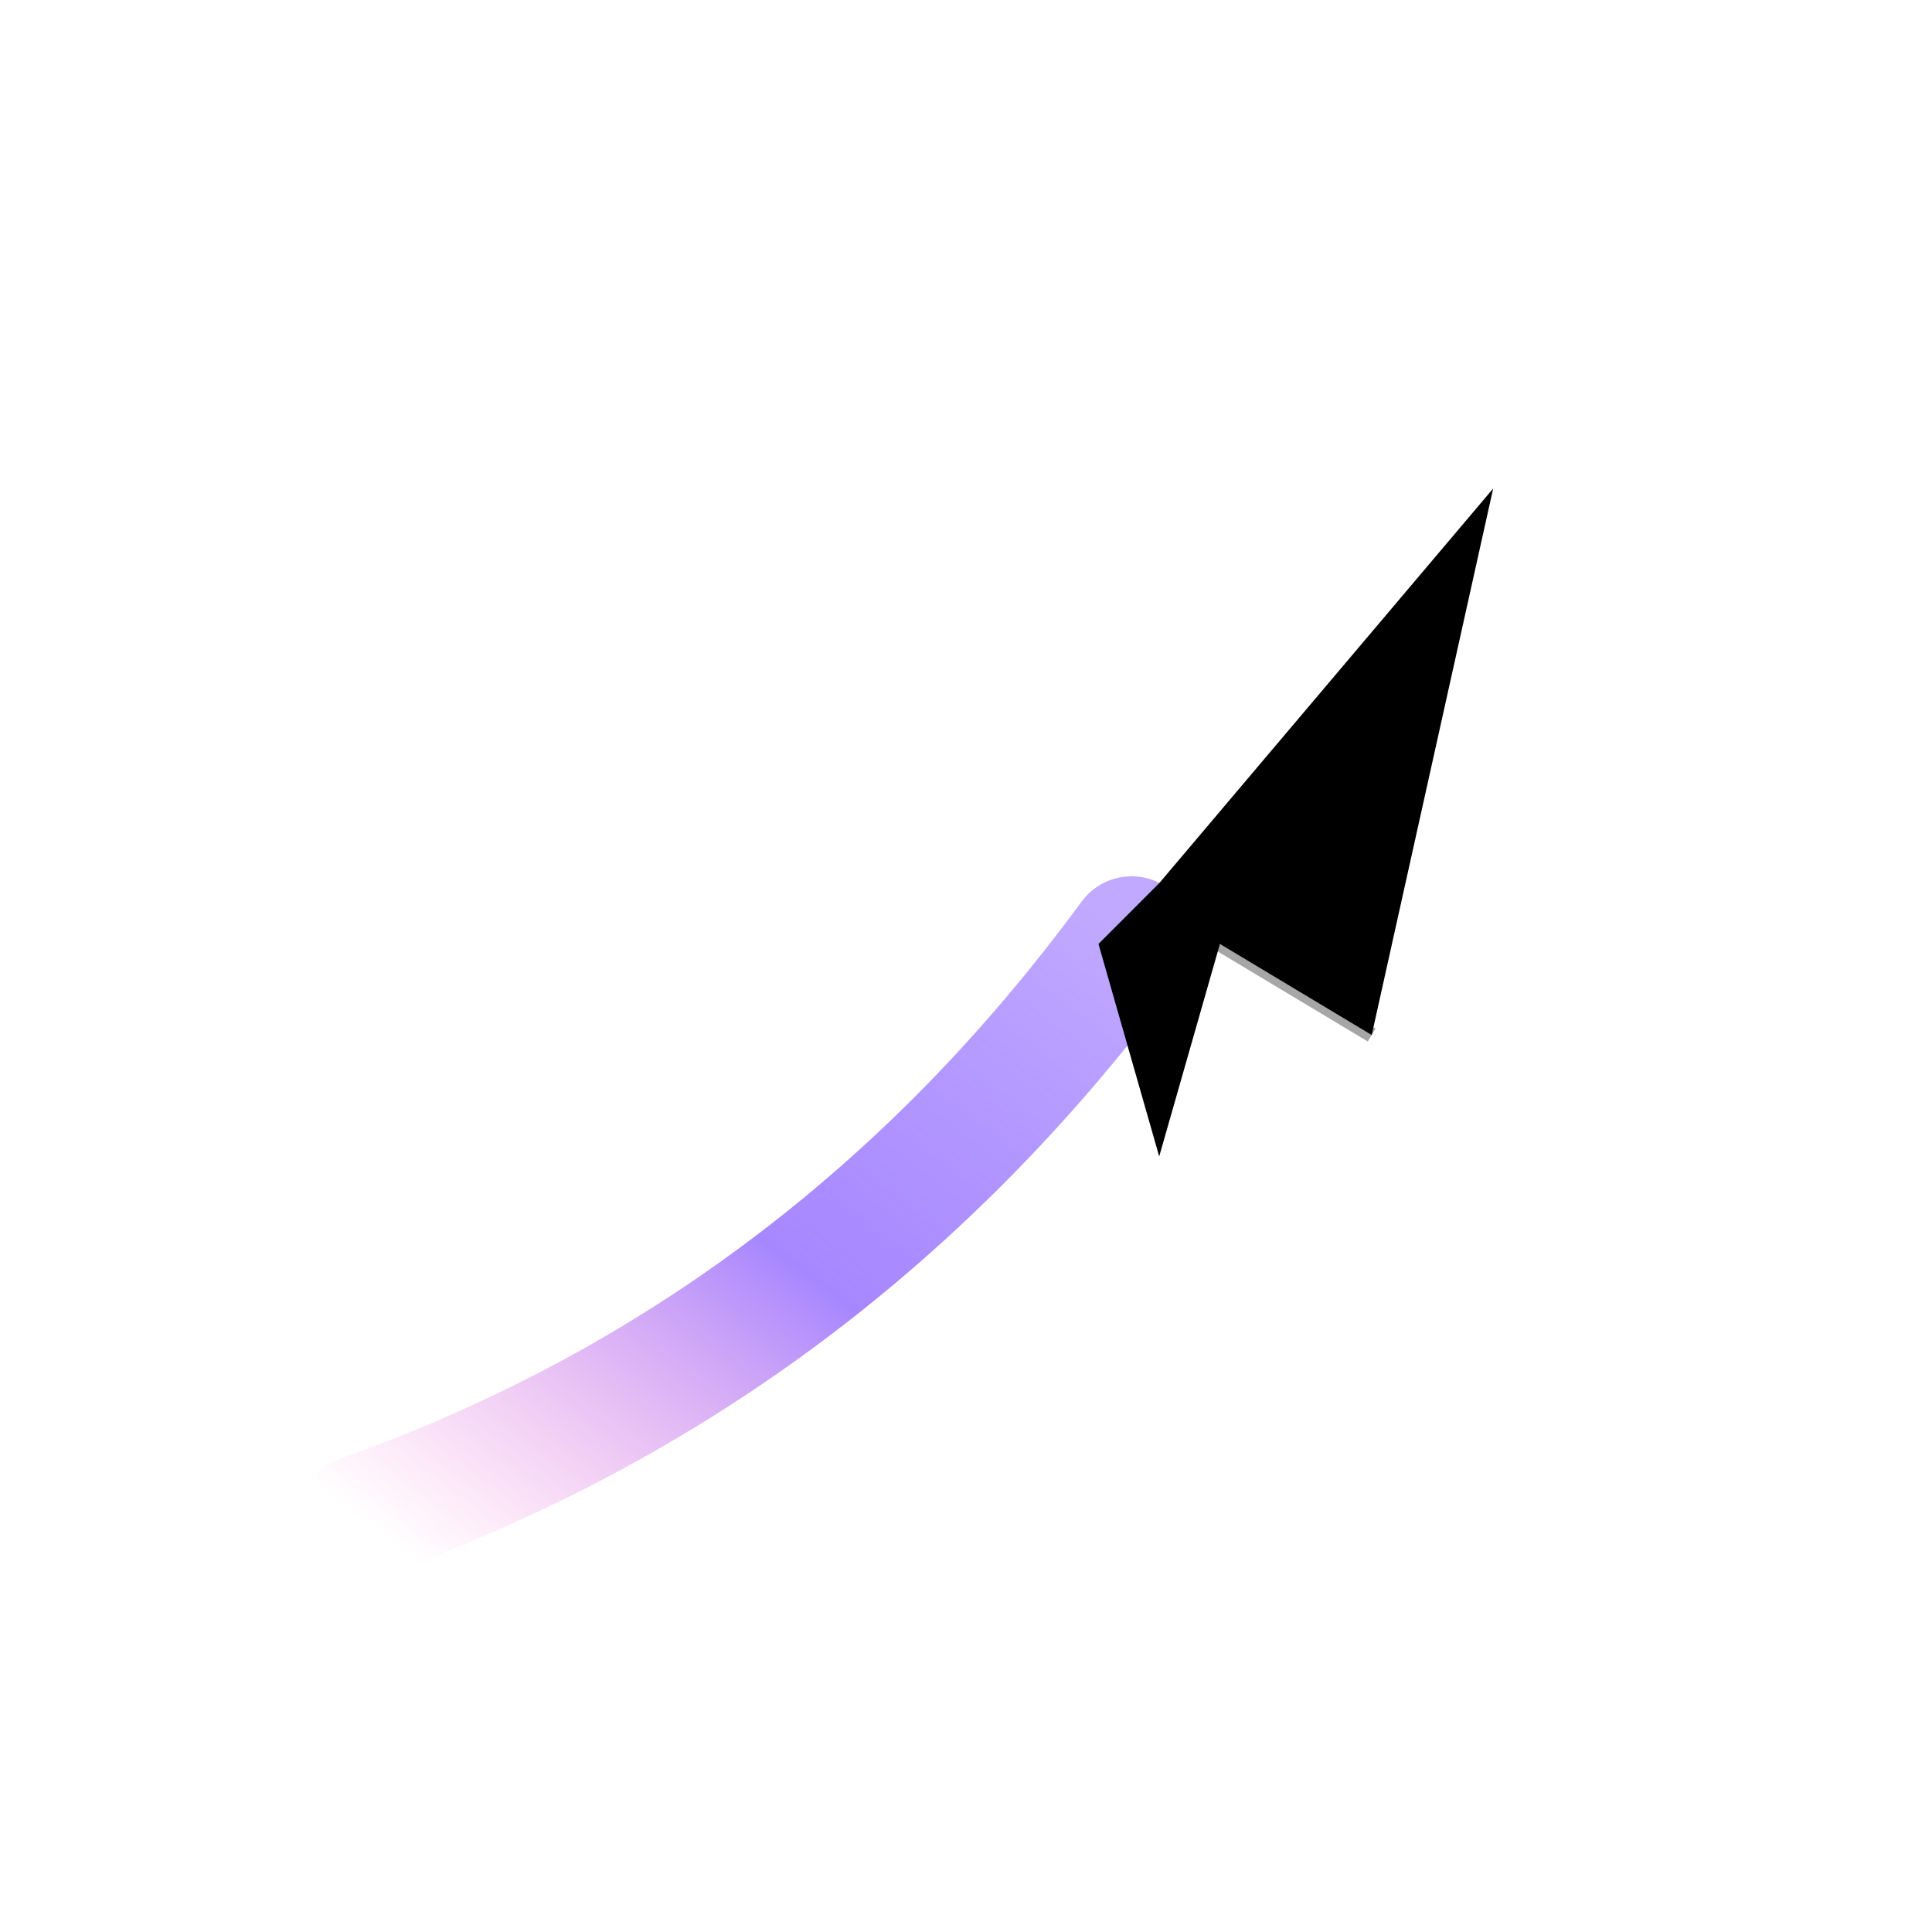
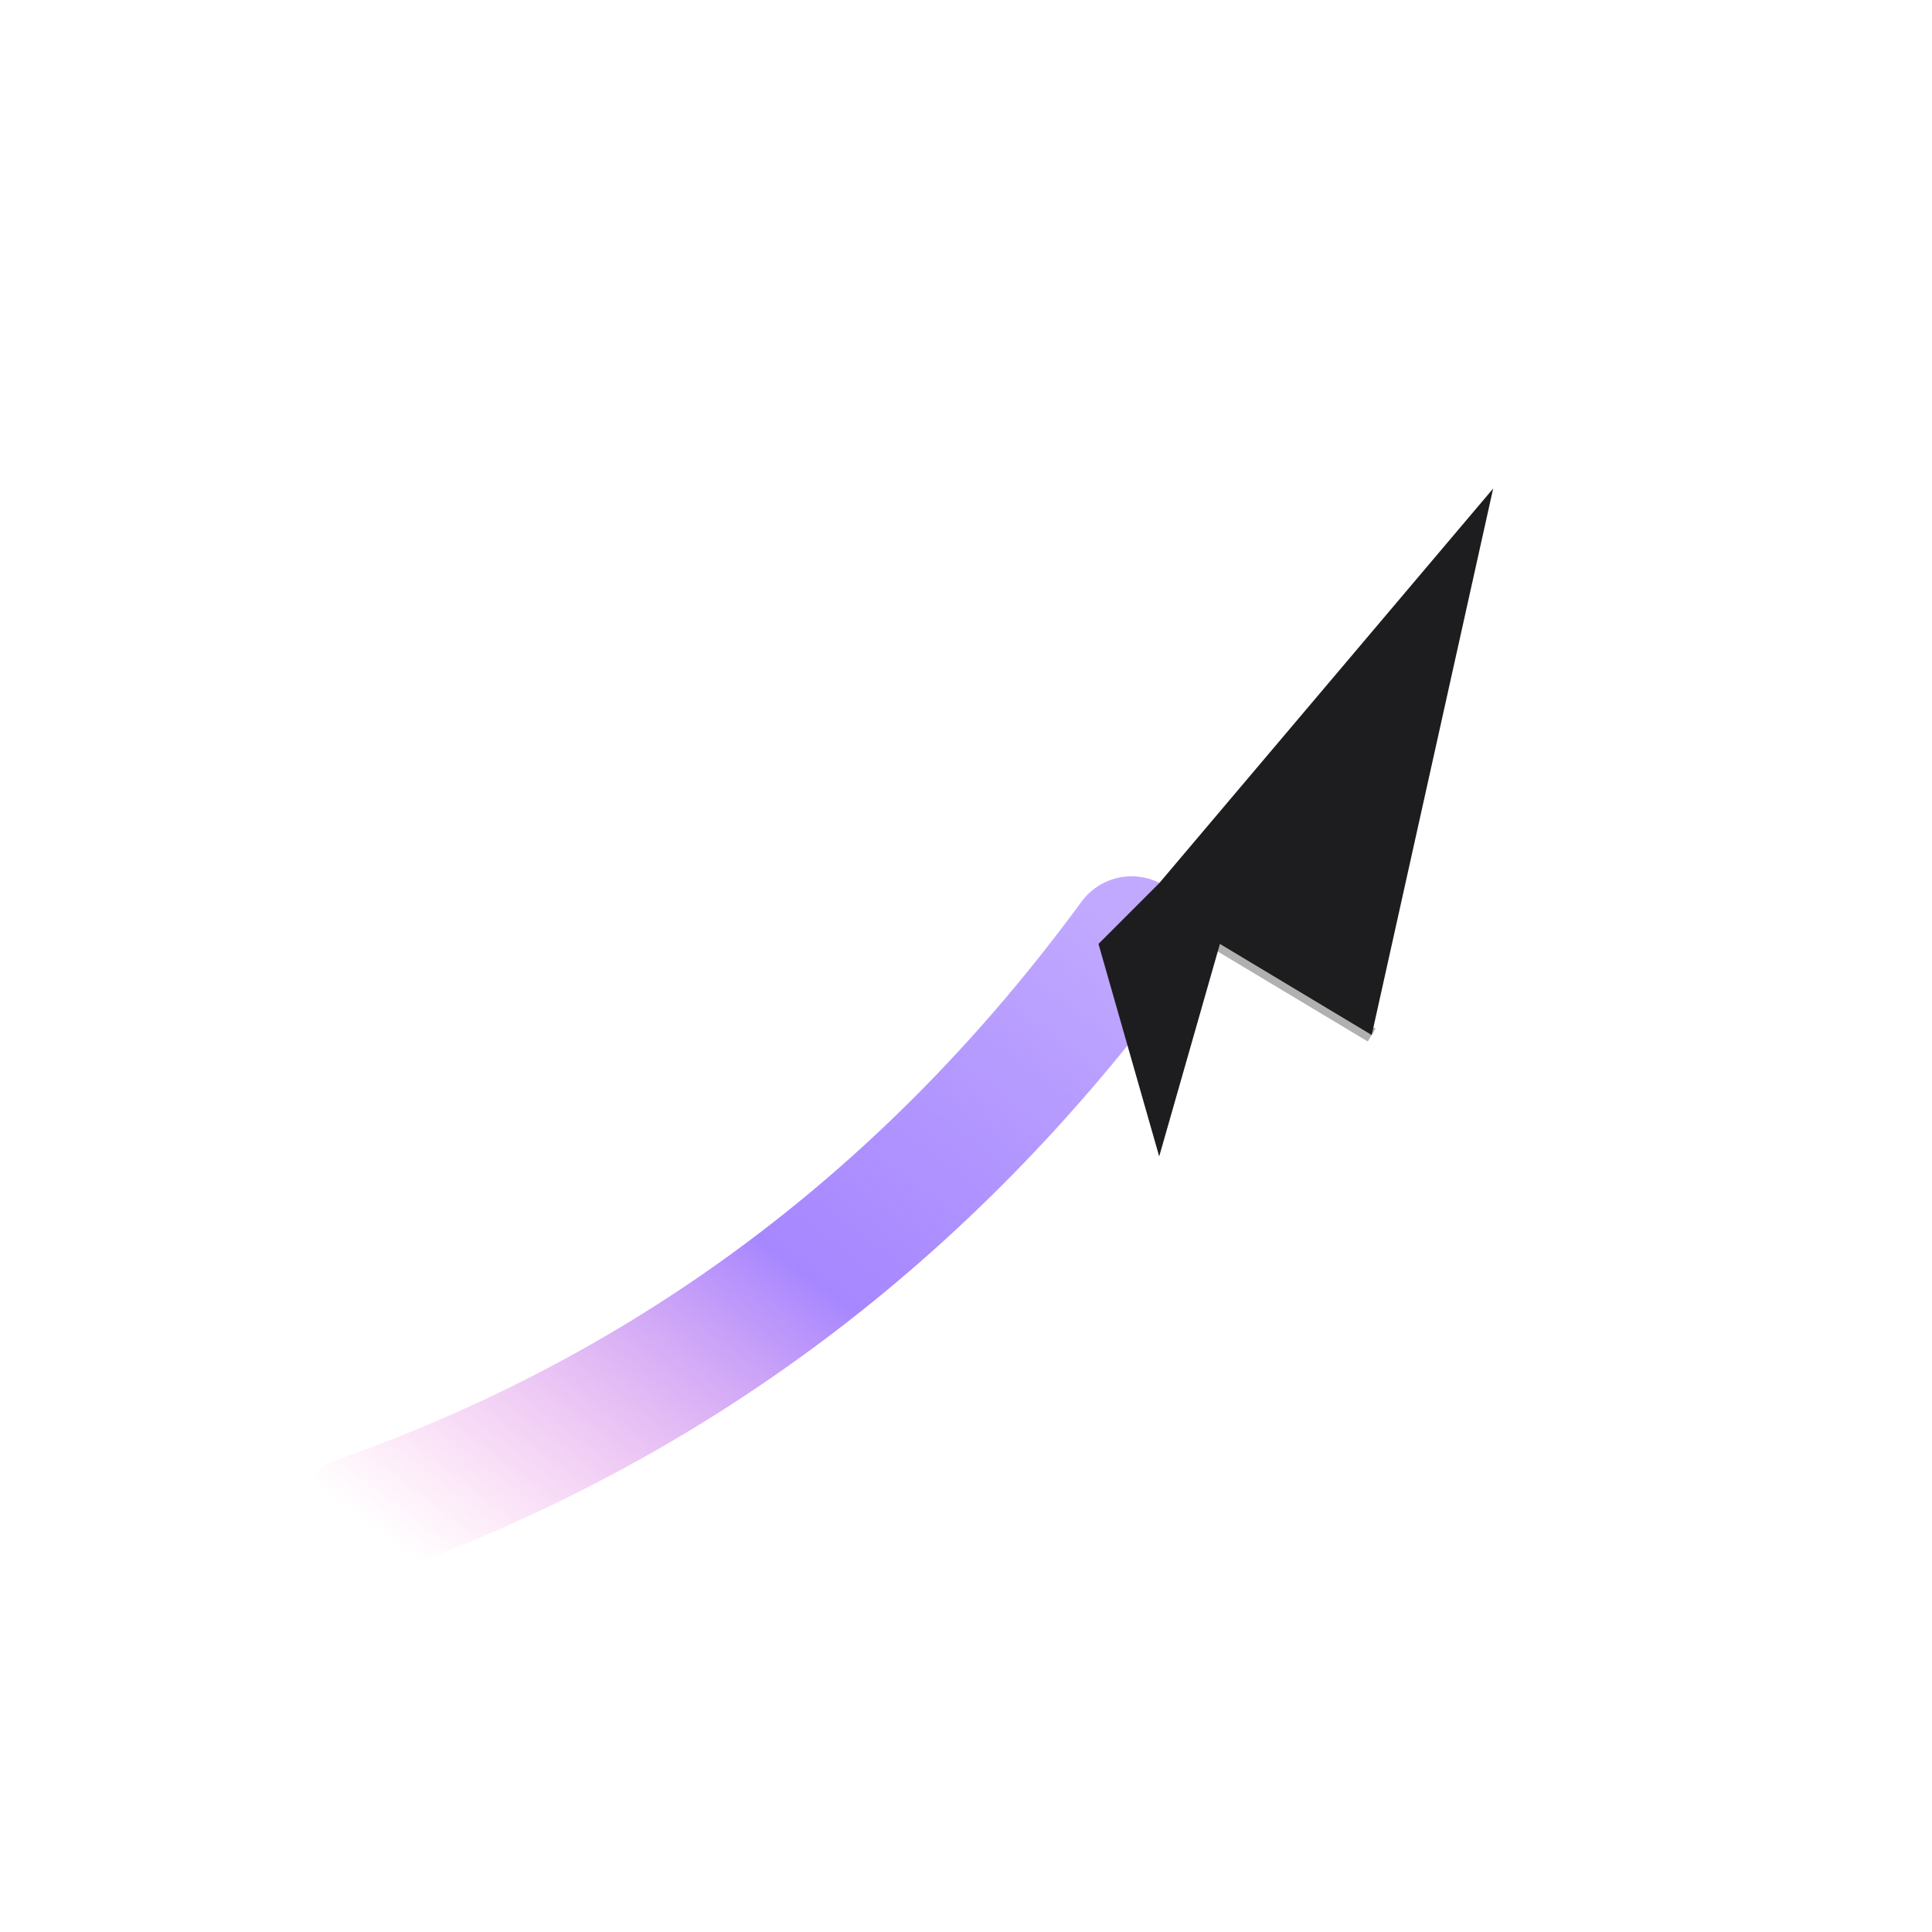
<svg xmlns="http://www.w3.org/2000/svg" viewBox="0 0 140 140" role="img" aria-label="FastShared">
  <defs>
    <linearGradient id="fs-arc" x1="0%" y1="100%" x2="100%" y2="0%">
      <stop offset="0%" stop-color="#ff7ad1" stop-opacity="0" />
      <stop offset="50%" stop-color="#9d7aff" stop-opacity="0.9" />
      <stop offset="100%" stop-color="#c1a9ff" />
    </linearGradient>
  </defs>
  <path d="M 26 110 Q 60 98, 82 68" stroke="url(#fs-arc)" stroke-width="9" stroke-linecap="round" fill="none" />
-   <g transform="translate(84 64) scale(1.1)" fill="currentColor">
+   <g transform="translate(84 64) scale(1.1)" fill="#1d1d1f">
    <path d="M 0 0 L 22 -26 L 14 10 L 4 4 L 0 18 L -4 4 Z" />
-     <path d="M 4 4 L 14 10" stroke="currentColor" stroke-opacity="0.35" stroke-width="1" />
+     <path d="M 4 4 L 14 10" stroke="#1d1d1f" stroke-opacity="0.35" stroke-width="1" />
  </g>
</svg>
